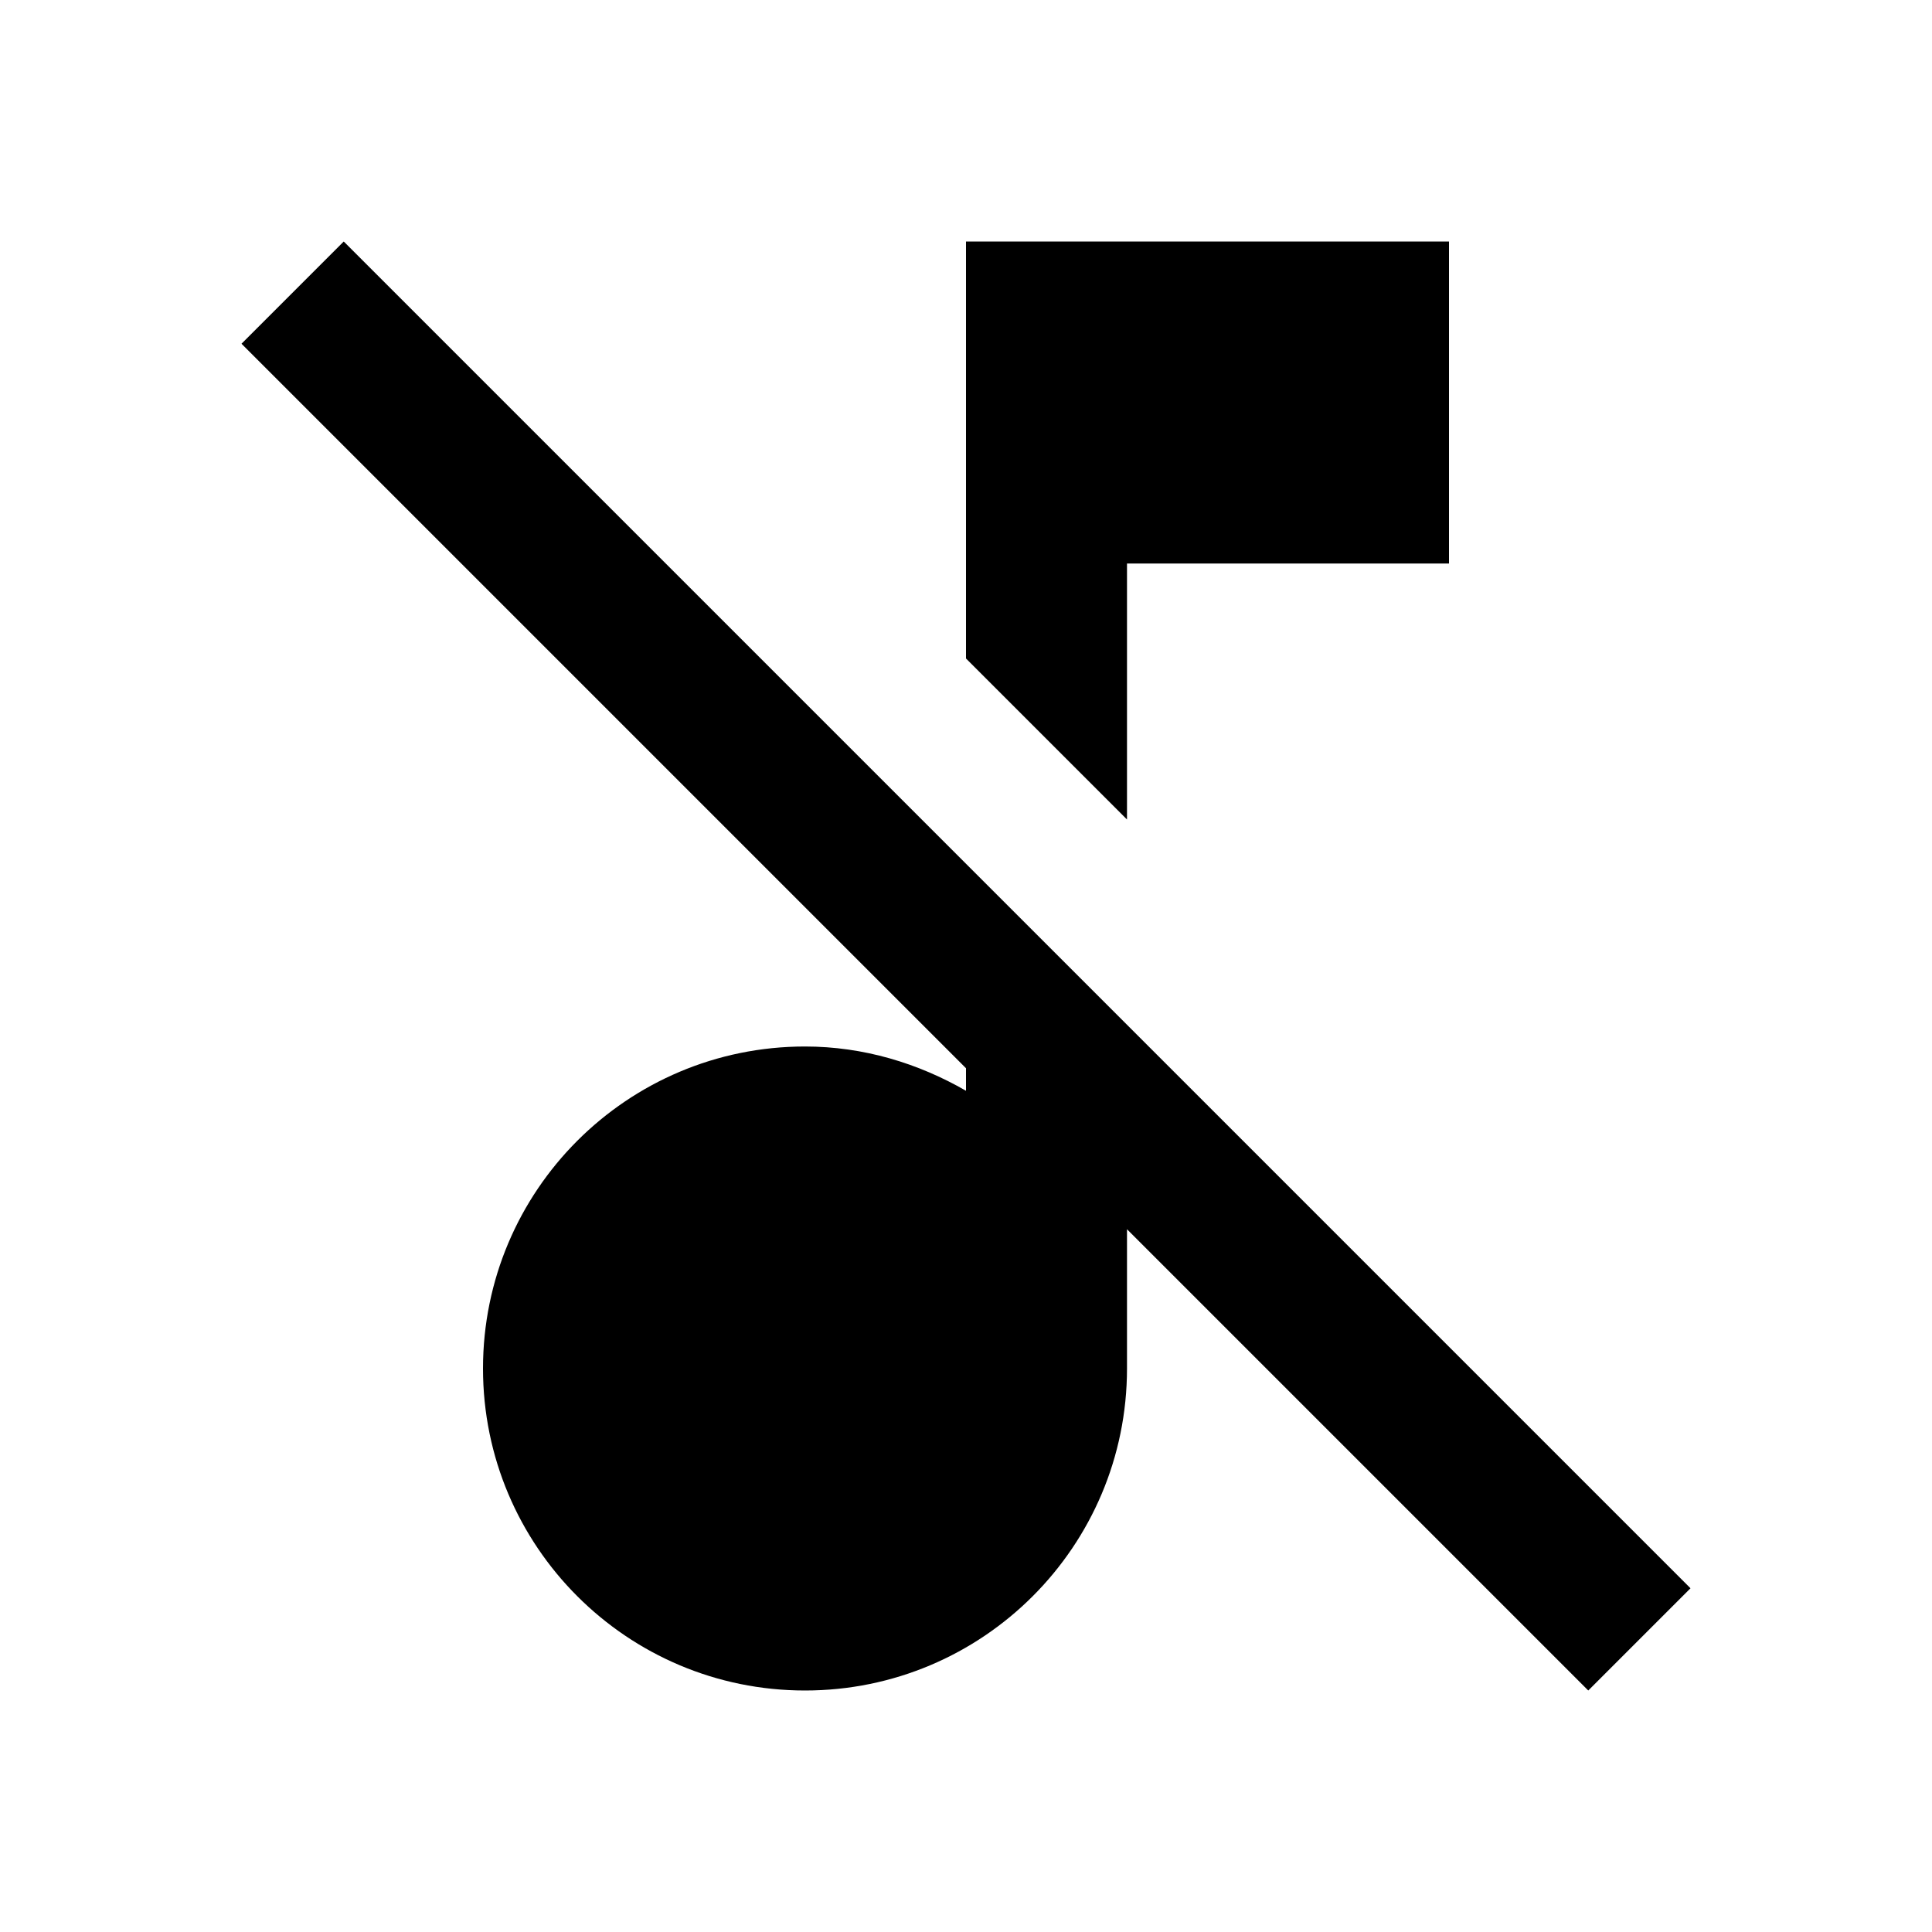
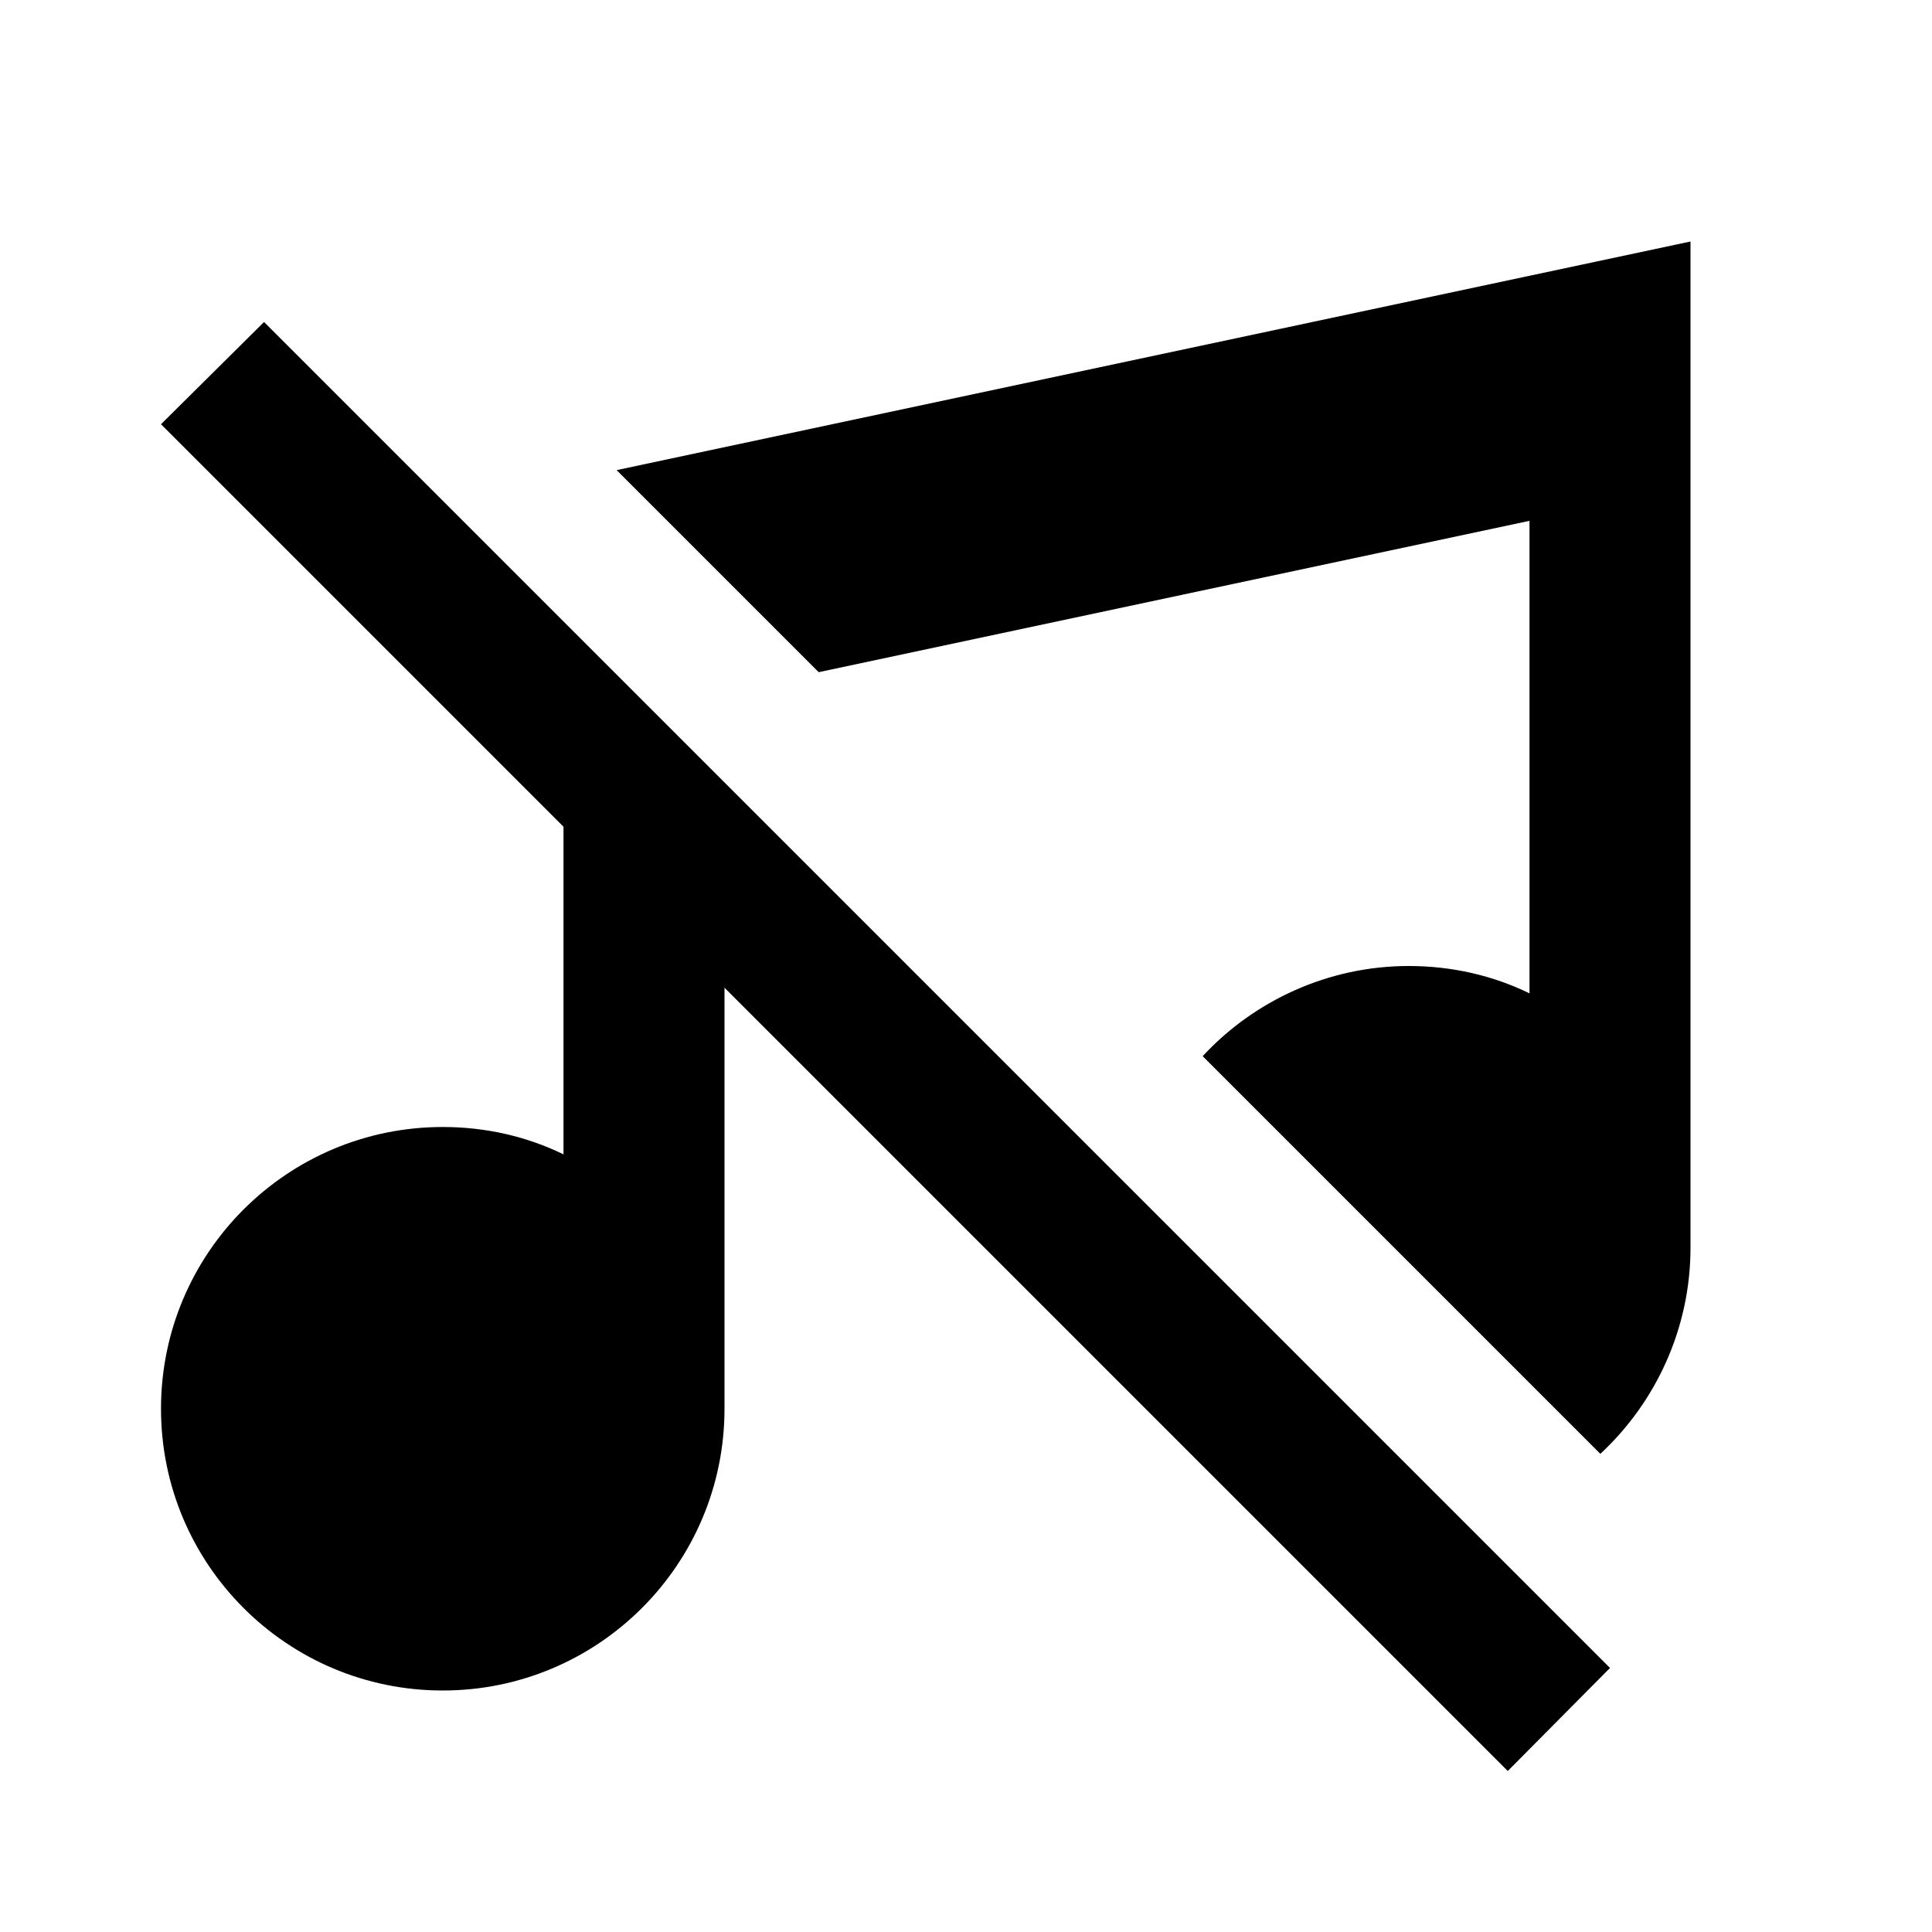
<svg xmlns="http://www.w3.org/2000/svg" viewBox="0 0 24 24">
-   <path d="M0 0h24v24H0z" fill="none" />
-   <path d="M4.27 3L3 4.27l9 9v.28c-.59-.34-1.27-.55-2-.55-2.21 0-4 1.79-4 4s1.79 4 4 4 4-1.79 4-4v-1.73L19.73 21 21 19.73 4.27 3zM14 7h4V3h-6v5.18l2 2z" />
+   <path d="M2 5.27 3.28 4 20 20.72 18.73 22 9 12.27v5.23A3.5 3.5 0 0 1 5.5 21 3.5 3.5 0 0 1 2 17.5 3.5 3.5 0 0 1 5.5 14c.54 0 1.05.12 1.5.34v-4.07zM21 3v12.5c0 1-.43 1.92-1.12 2.56l-4.94-4.94c.64-.69 1.56-1.12 2.56-1.12.54 0 1.05.12 1.5.34V6.47l-8.83 1.88-2.51-2.51z" />
</svg>
